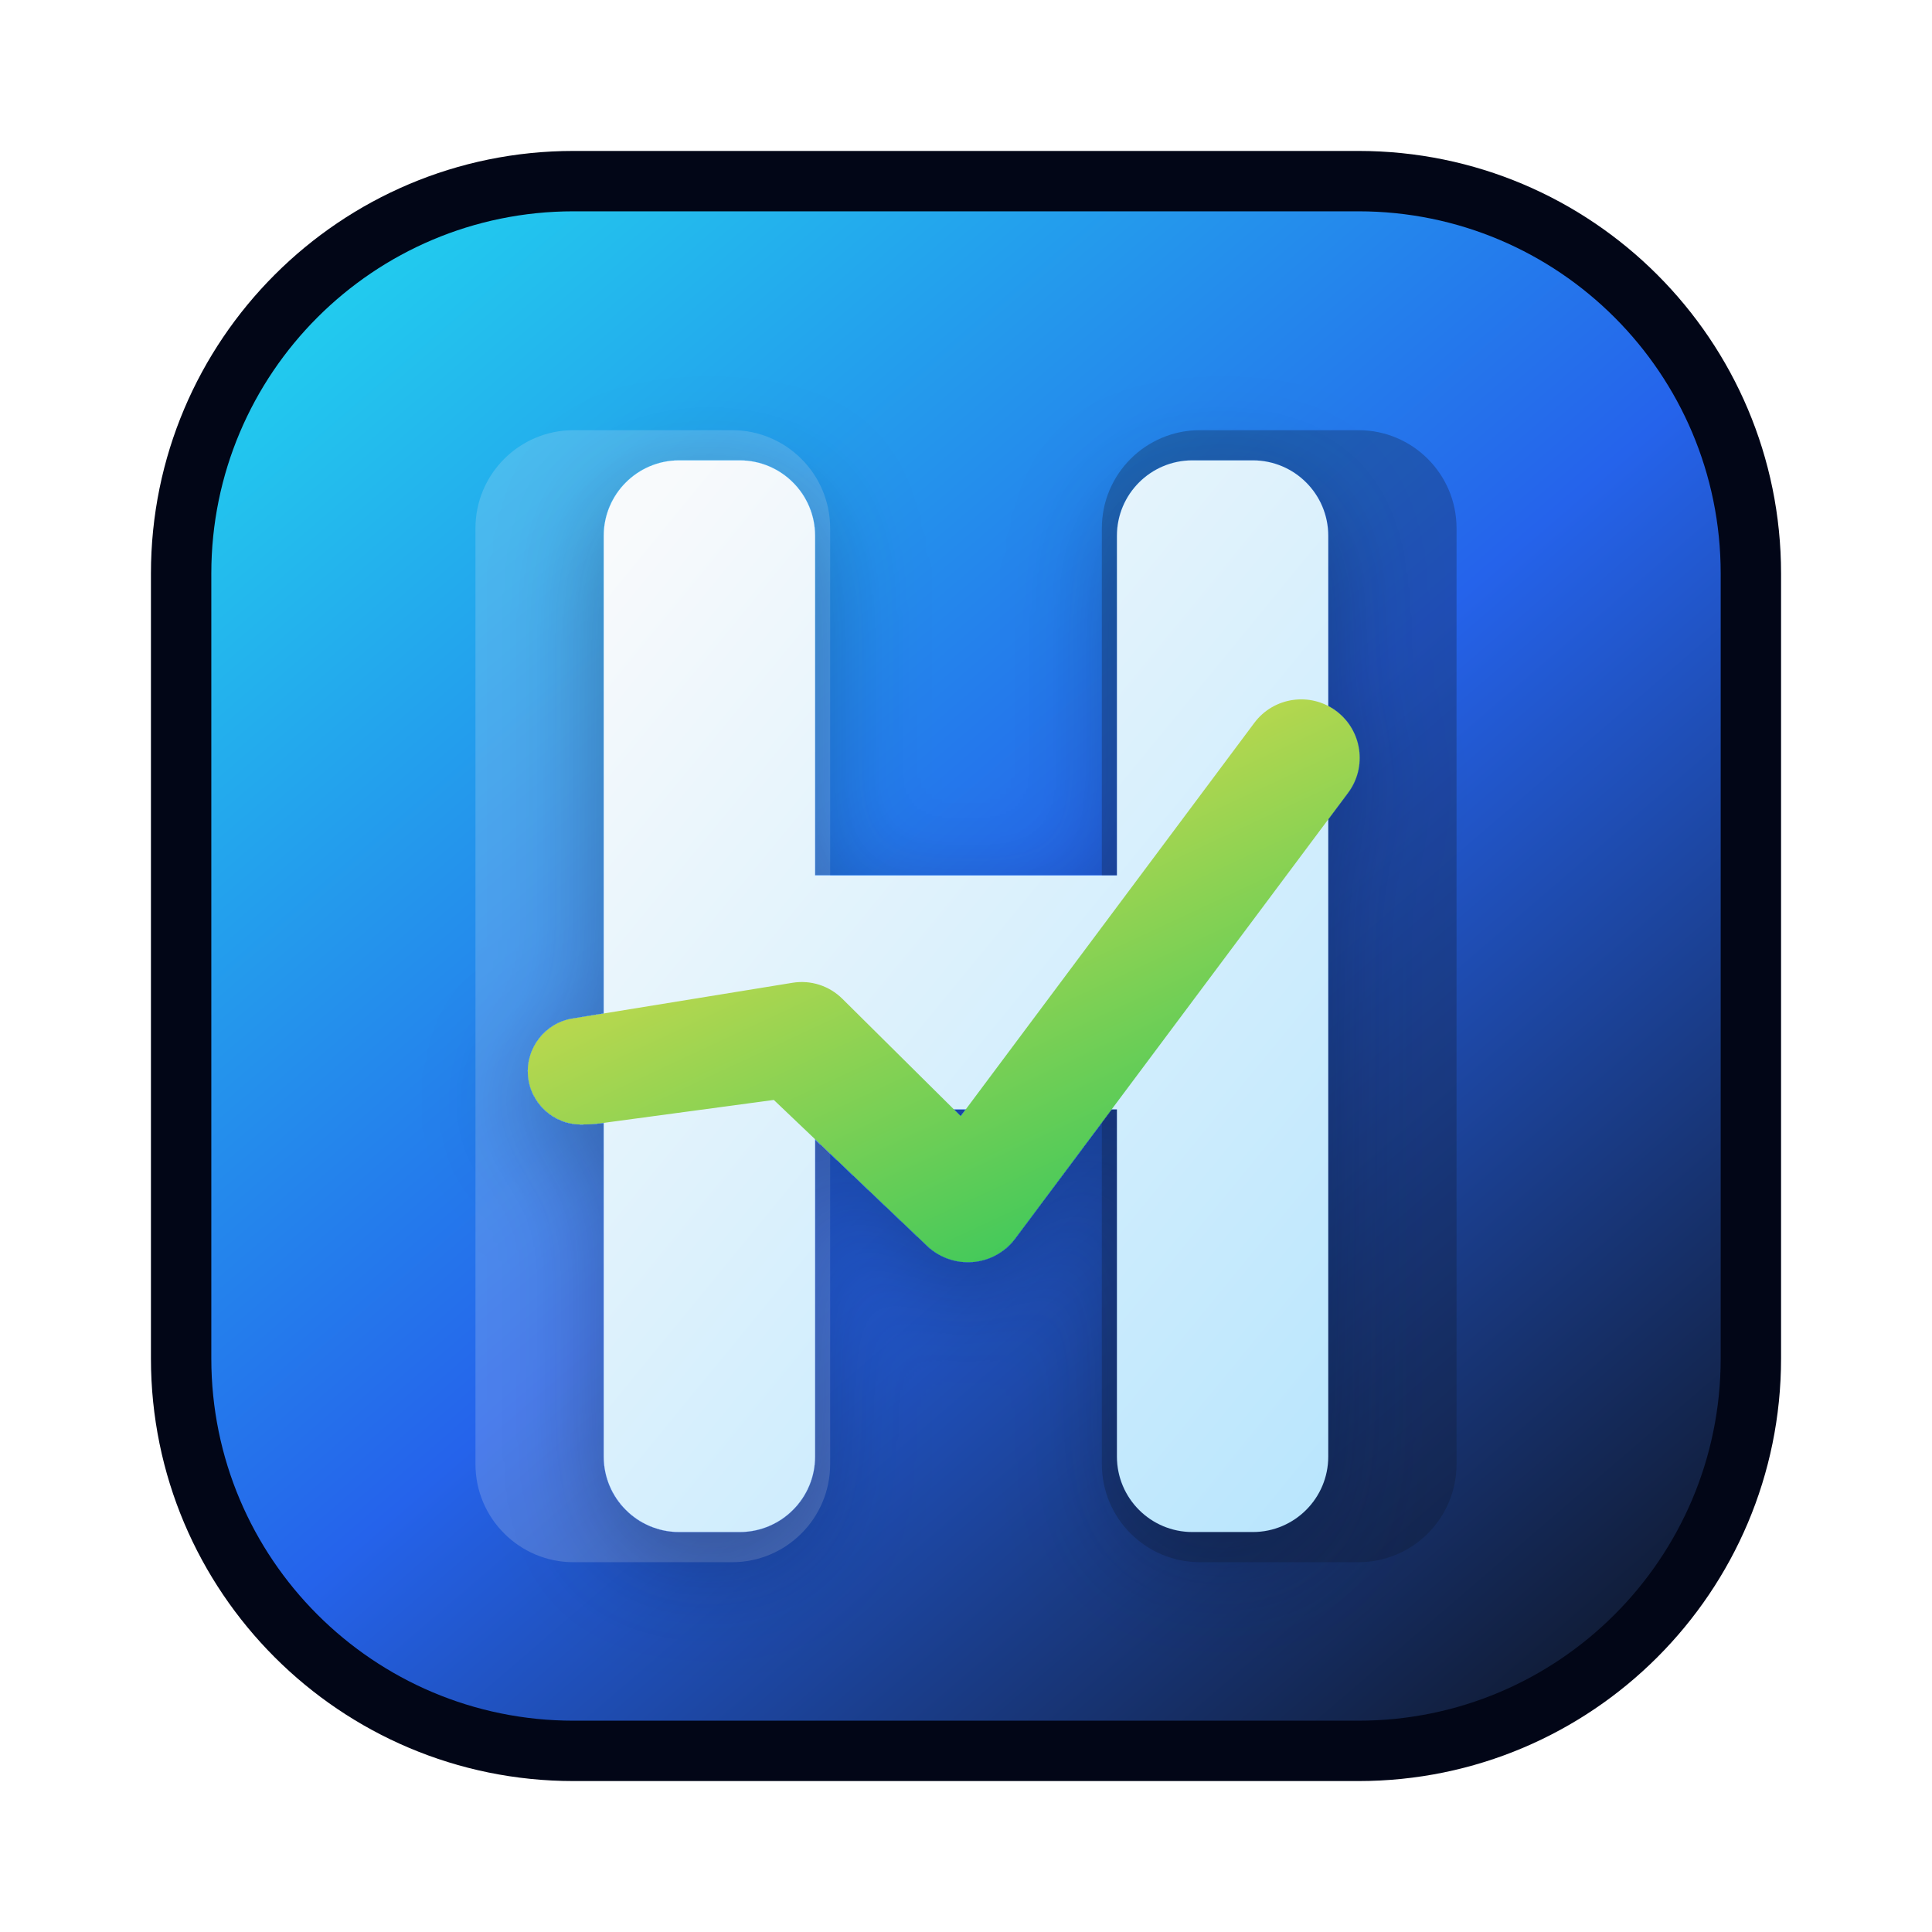
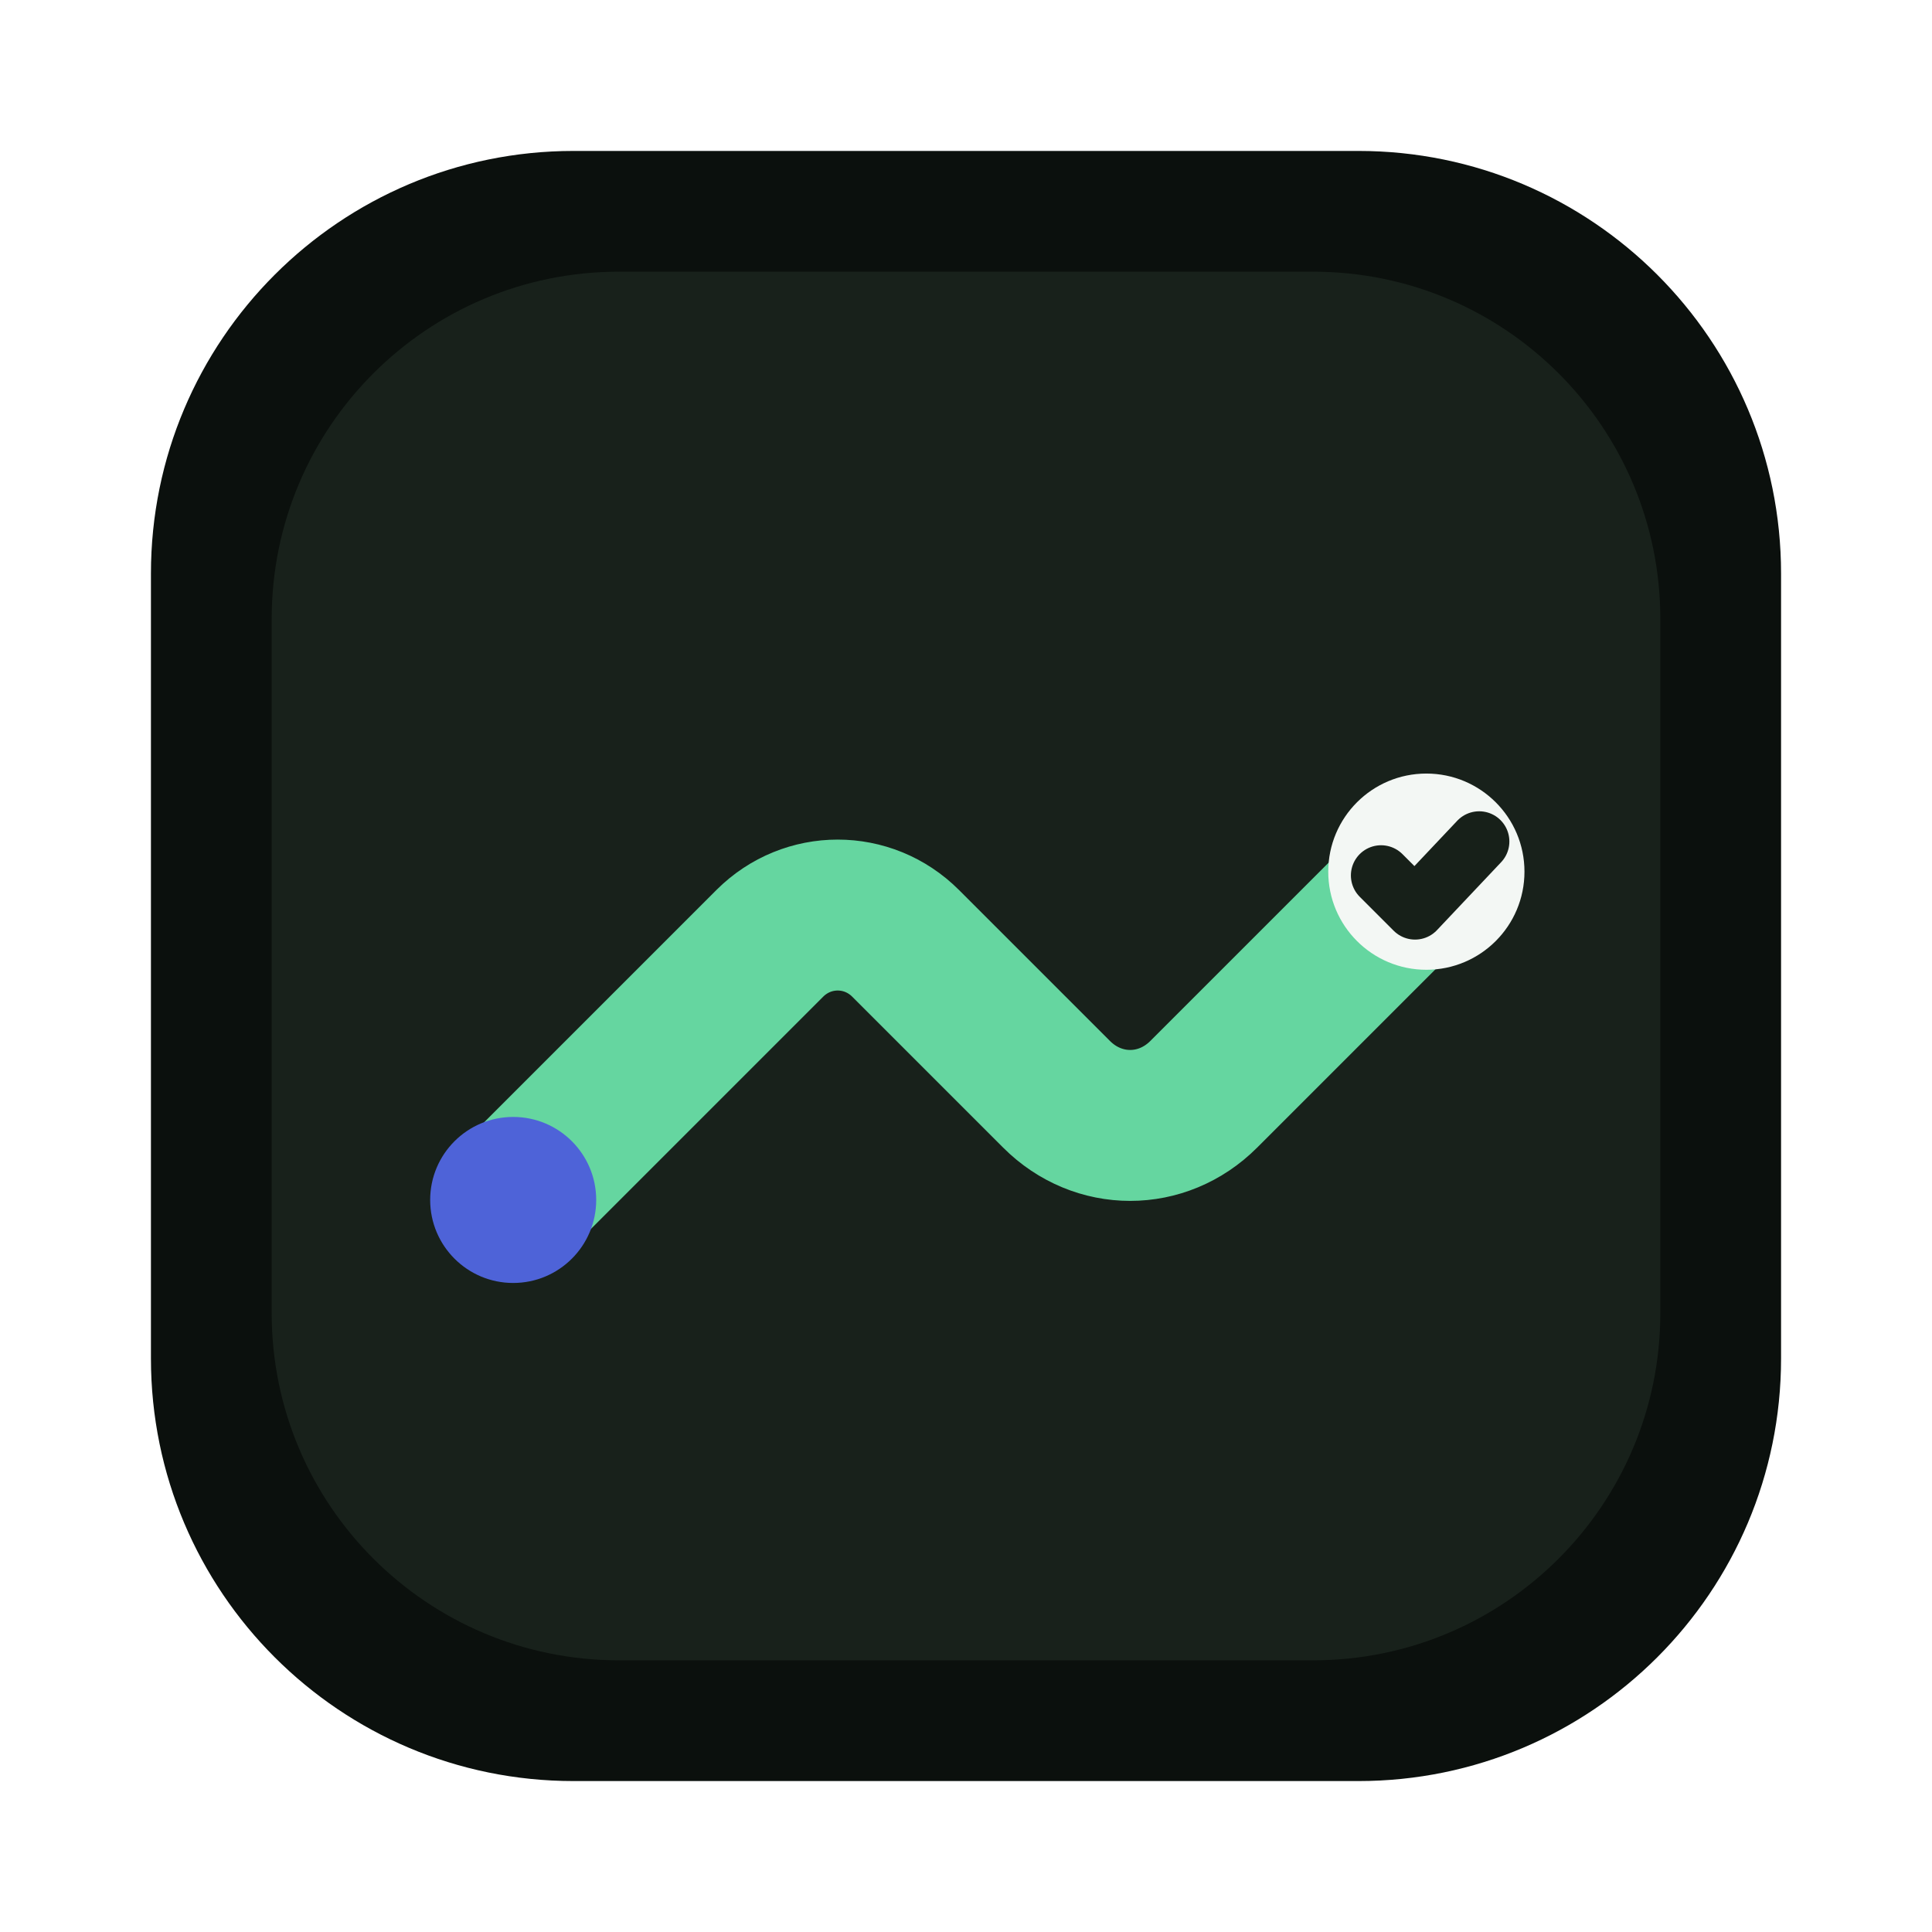
<svg xmlns="http://www.w3.org/2000/svg" width="512" height="512" viewBox="0 0 512 512" fill="none">
-   <defs>
-     <linearGradient id="bg" x1="84" y1="56" x2="428" y2="456" gradientUnits="userSpaceOnUse">
-       <stop offset="0" stop-color="#22D3EE" />
-       <stop offset="0.52" stop-color="#2563EB" />
-       <stop offset="1" stop-color="#0F172A" />
-     </linearGradient>
-     <linearGradient id="accent" x1="150" y1="160" x2="384" y2="352" gradientUnits="userSpaceOnUse">
-       <stop offset="0" stop-color="#F8FAFC" />
-       <stop offset="1" stop-color="#BAE6FD" />
-     </linearGradient>
-     <linearGradient id="spark" x1="256" y1="152" x2="340" y2="332" gradientUnits="userSpaceOnUse">
-       <stop offset="0" stop-color="#FDE047" />
-       <stop offset="1" stop-color="#22C55E" />
-     </linearGradient>
-     <filter id="shadow" x="53" y="33" width="406" height="452" filterUnits="userSpaceOnUse" color-interpolation-filters="sRGB">
-       <feFlood flood-opacity="0" result="BackgroundImageFix" />
-       <feColorMatrix in="SourceAlpha" type="matrix" values="0 0 0 0 0 0 0 0 0 0 0 0 0 0 0 0 0 0 127 0" result="hardAlpha" />
-       <feOffset dy="8" />
-       <feGaussianBlur stdDeviation="14" />
-       <feComposite in2="hardAlpha" operator="out" />
-       <feColorMatrix type="matrix" values="0 0 0 0 0.031 0 0 0 0 0.09 0 0 0 0 0.2 0 0 0 0.35 0" />
-       <feBlend mode="normal" in2="BackgroundImageFix" result="effect1_dropShadow_1_2" />
-       <feBlend mode="normal" in="SourceGraphic" in2="effect1_dropShadow_1_2" result="shape" />
-     </filter>
-   </defs>
-   <rect x="40" y="40" width="432" height="432" rx="112" fill="#020617" />
-   <rect x="56" y="56" width="400" height="400" rx="96" fill="url(#bg)" />
-   <path d="M126 140C126 125.641 137.641 114 152 114H194C208.359 114 220 125.641 220 140V388C220 402.359 208.359 414 194 414H152C137.641 414 126 402.359 126 388V140Z" fill="#E2E8F0" fill-opacity="0.2" />
-   <path d="M292 140C292 125.641 303.641 114 318 114H360C374.359 114 386 125.641 386 140V388C386 402.359 374.359 414 360 414H318C303.641 414 292 402.359 292 388V140Z" fill="#0F172A" fill-opacity="0.28" />
-   <g filter="url(#shadow)">
-     <path d="M160 142C160 130.954 168.954 122 180 122H196C207.046 122 216 130.954 216 142V232H296V142C296 130.954 304.954 122 316 122H332C343.046 122 352 130.954 352 142V386C352 397.046 343.046 406 332 406H316C304.954 406 296 397.046 296 386V294H216V386C216 397.046 207.046 406 196 406H180C168.954 406 160 397.046 160 386V142Z" fill="url(#accent)" />
-     <path d="M154 298C146.661 298 140.509 292.322 139.92 285.006C139.332 277.69 144.499 271.096 151.701 269.925L210.043 260.443C214.865 259.659 219.755 261.238 223.235 264.689L254.6 295.79L332.411 191.565C337.533 184.707 347.246 183.299 354.104 188.421C360.962 193.543 362.37 203.256 357.248 210.114L269.024 328.247C266.346 331.833 262.244 334.086 257.791 334.449C253.339 334.812 248.924 333.251 245.708 330.189L205.068 291.495L158.98 297.708C157.326 297.903 155.663 298 154 298Z" fill="url(#spark)" />
-   </g>
+   <rect x="40" y="40" width="432" height="432" rx="112" fill="#0B100D" />
+   <rect x="72" y="72" width="368" height="368" rx="92" fill="#18211B" />
+   <path d="M136 318L204 250C214 240 230 240 240 250L280 290C291 301 308 301 319 290L378 231" stroke="#65D6A0" stroke-width="40" stroke-linecap="round" stroke-linejoin="round" />
+   <circle cx="136" cy="318" r="22" fill="#4E63D8" />
+   <circle cx="378" cy="231" r="26" fill="#F3F7F4" />
+   <path d="M366 232L375 241L392 223" stroke="#172019" stroke-width="16" stroke-linecap="round" stroke-linejoin="round" />
</svg>
